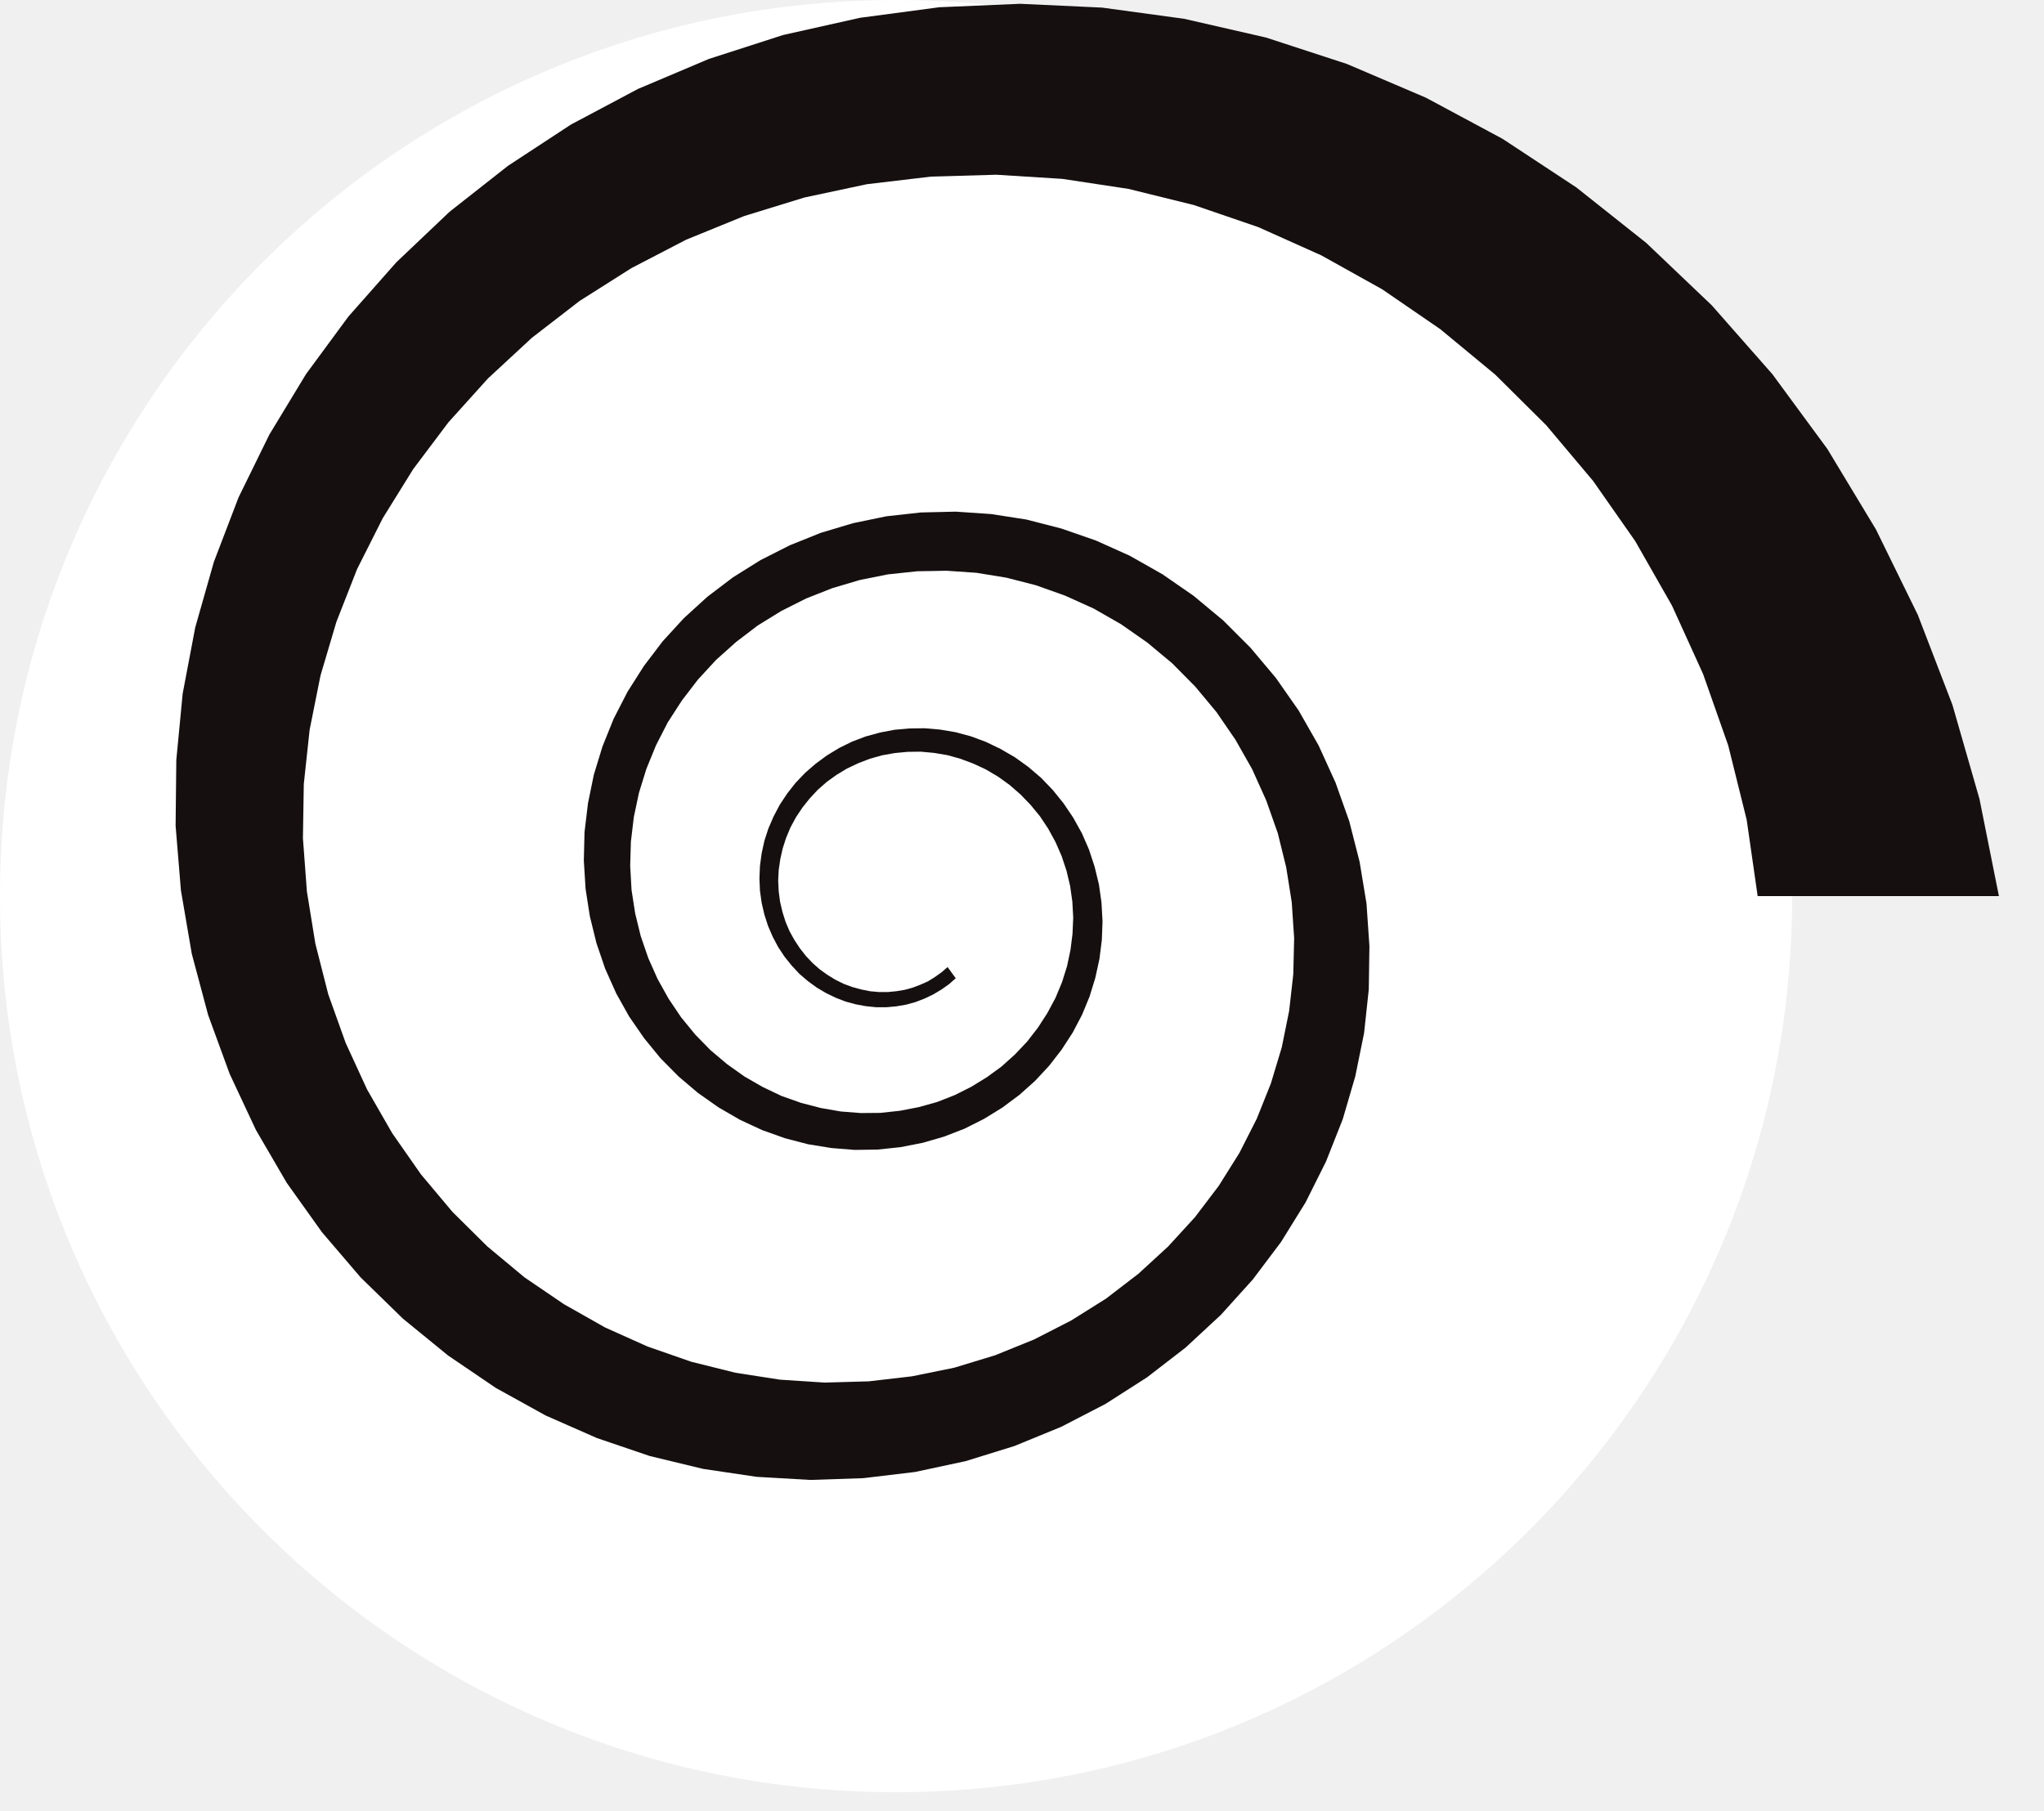
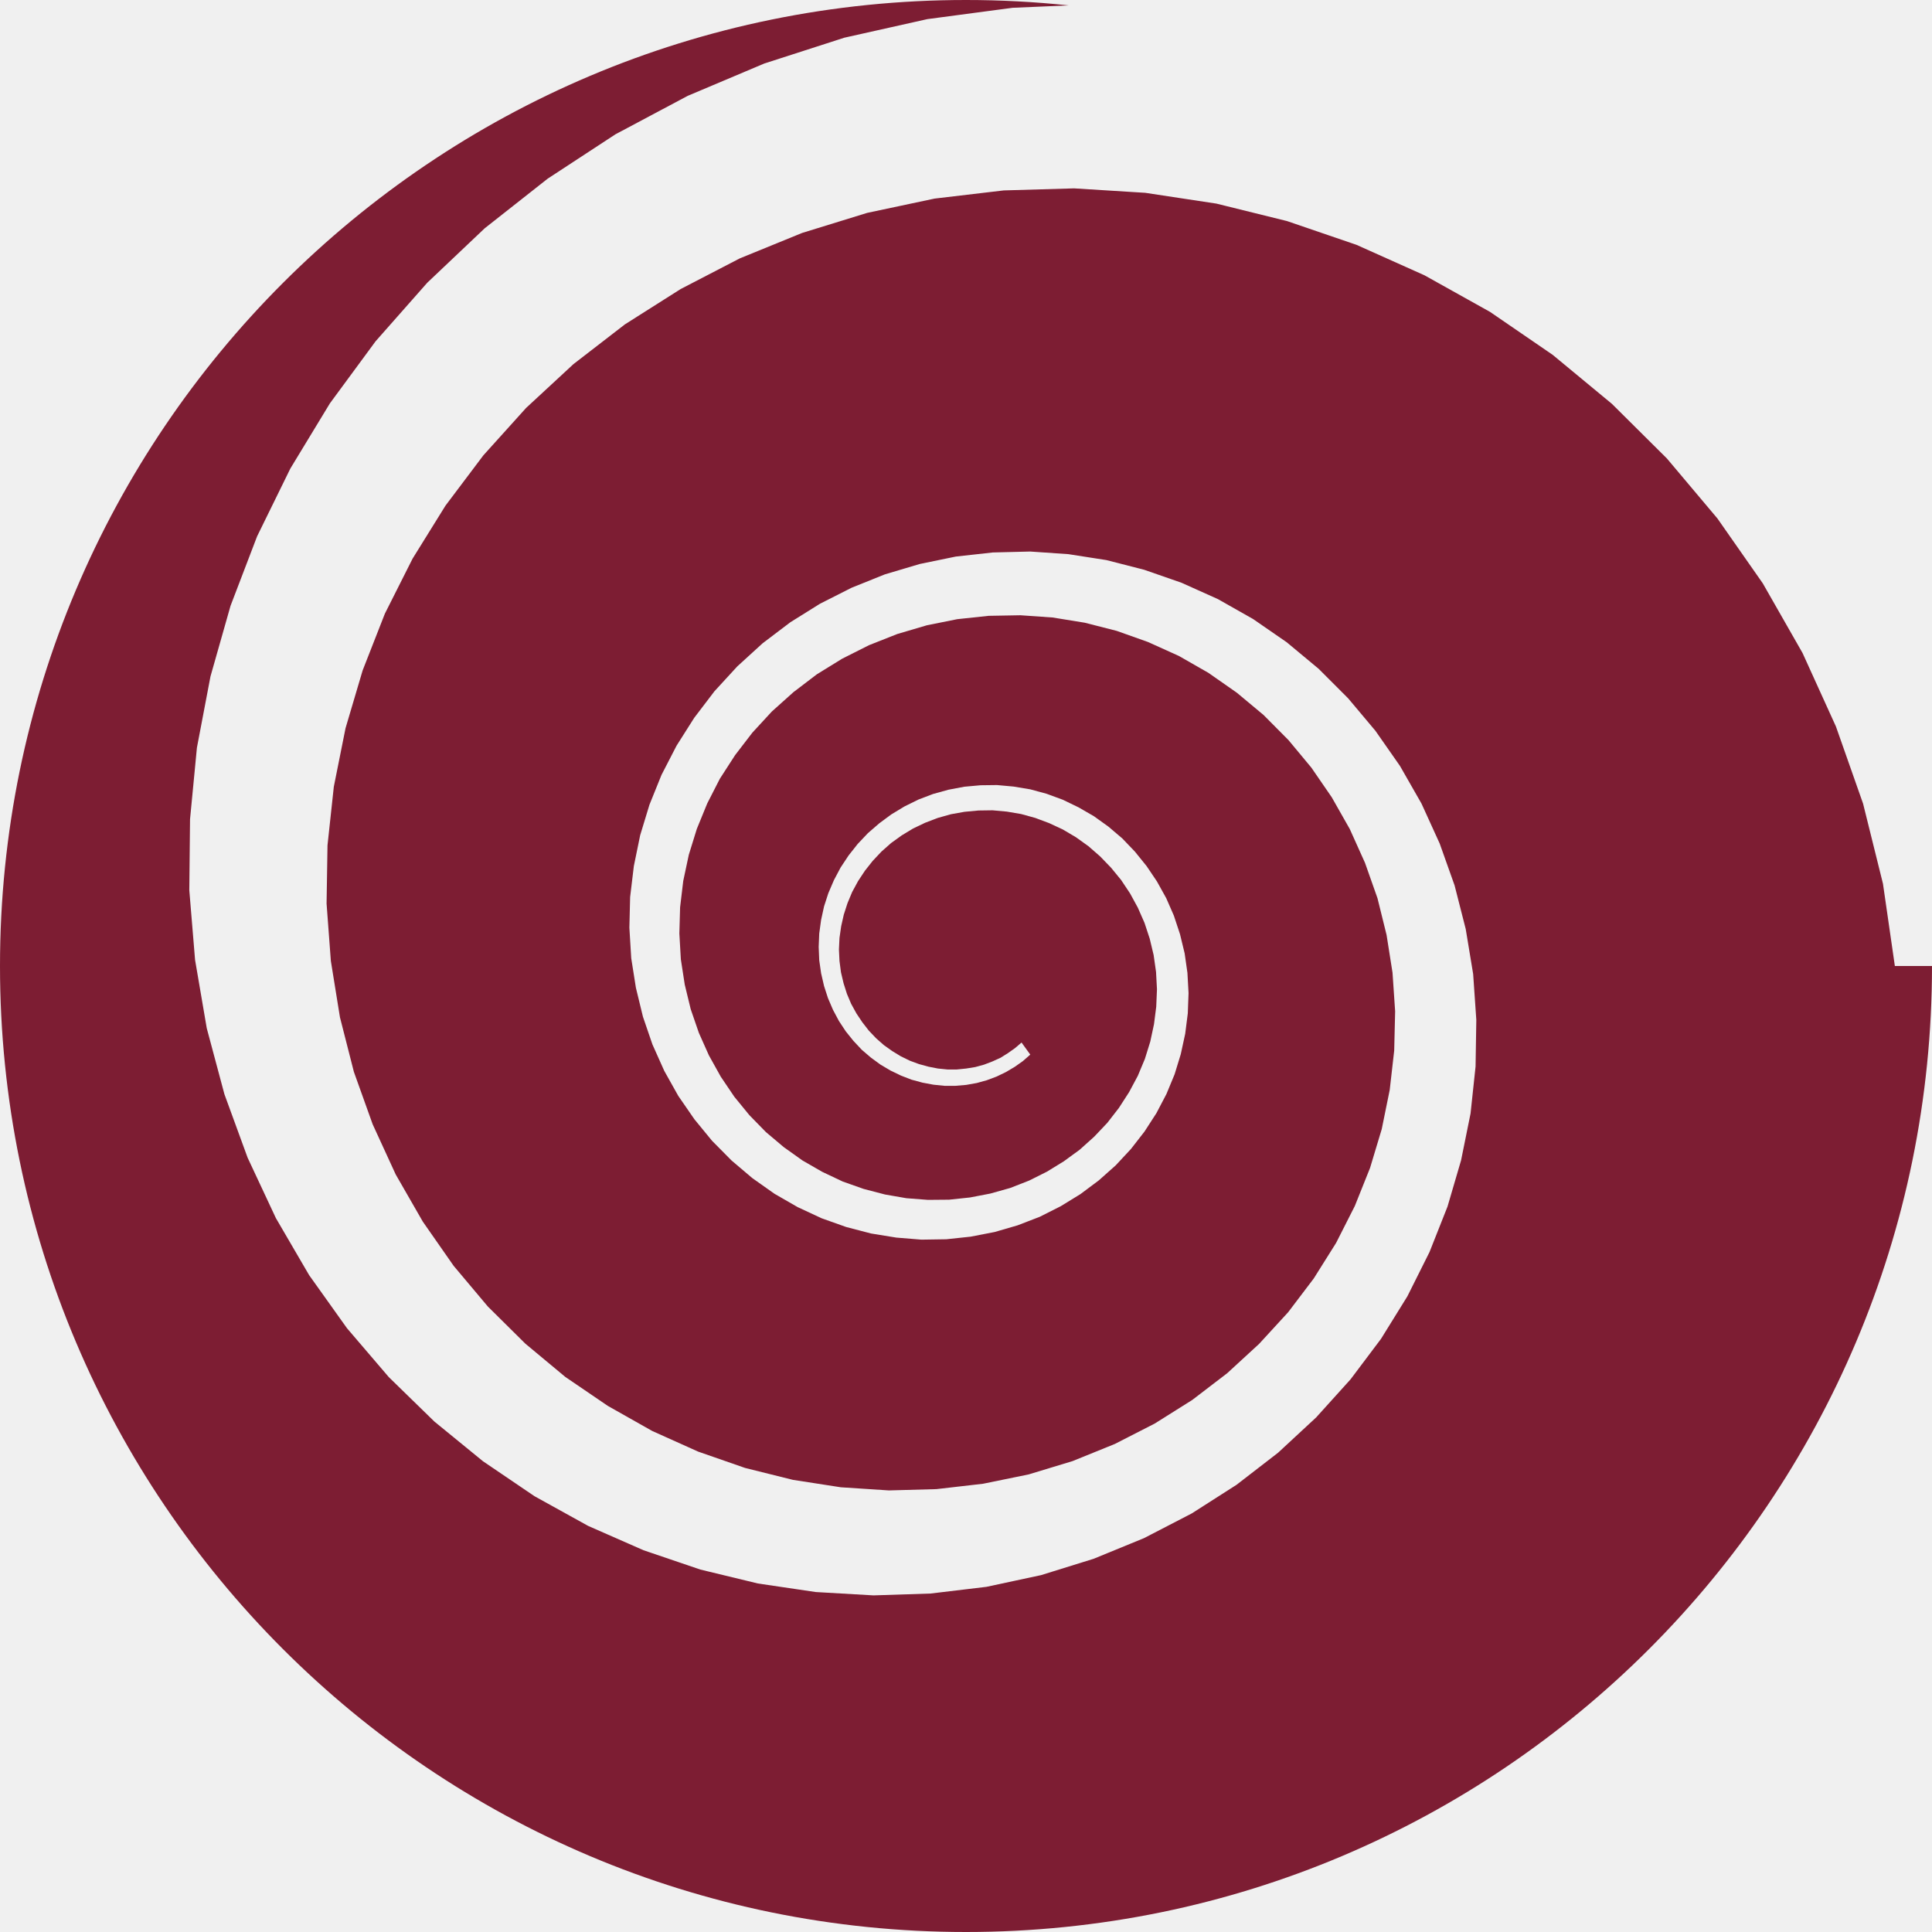
- <svg xmlns="http://www.w3.org/2000/svg" width="35" height="31" viewBox="0 0 35 31" fill="none">
-   <path d="M15.344 30.688C23.818 30.688 30.688 23.818 30.688 15.344C30.688 6.87 23.818 0 15.344 0C6.87 0 0 6.87 0 15.344C0 23.818 6.87 30.688 15.344 30.688Z" fill="white" />
-   <path d="M34.228 15.344L33.895 13.68L33.432 12.069L32.839 10.528L32.122 9.065L31.29 7.687L30.348 6.406L29.312 5.229L28.191 4.161L26.993 3.21L25.73 2.378L24.417 1.673L23.063 1.095L21.679 0.643L20.277 0.322L18.87 0.13L17.468 0.065L16.084 0.124L14.73 0.304L13.411 0.599L12.139 1.009L10.924 1.523L9.776 2.133L8.699 2.839L7.698 3.626L6.787 4.491L5.966 5.42L5.24 6.406L4.612 7.442L4.084 8.519L3.662 9.622L3.343 10.744L3.128 11.877L3.019 13.013L3.007 14.14L3.098 15.246L3.284 16.332L3.564 17.38L3.933 18.389L4.382 19.348L4.91 20.254L5.512 21.098L6.176 21.874L6.899 22.579L7.672 23.21L8.489 23.765L9.342 24.237L10.221 24.624L11.124 24.931L12.039 25.152L12.957 25.288L13.874 25.341L14.78 25.311L15.668 25.205L16.536 25.019L17.371 24.76L18.171 24.432L18.929 24.04L19.64 23.585L20.301 23.075L20.906 22.514L21.452 21.909L21.936 21.266L22.355 20.59L22.706 19.888L22.992 19.165L23.207 18.43L23.358 17.687L23.438 16.94L23.449 16.2L23.399 15.471L23.281 14.757L23.104 14.063L22.868 13.399L22.579 12.765L22.237 12.166L21.847 11.608L21.413 11.092L20.944 10.623L20.437 10.201L19.903 9.832L19.345 9.516L18.767 9.256L18.174 9.05L17.575 8.896L16.97 8.802L16.365 8.761L15.769 8.775L15.181 8.84L14.609 8.958L14.054 9.124L13.526 9.336L13.024 9.59L12.552 9.885L12.113 10.218L11.711 10.584L11.348 10.98L11.027 11.402L10.746 11.844L10.508 12.307L10.316 12.783L10.168 13.267L10.068 13.756L10.009 14.249L9.997 14.736L10.027 15.22L10.1 15.689L10.213 16.149L10.363 16.589L10.552 17.011L10.773 17.406L11.03 17.778L11.31 18.12L11.62 18.433L11.95 18.713L12.302 18.961L12.67 19.174L13.051 19.351L13.441 19.49L13.836 19.593L14.237 19.658L14.636 19.69L15.031 19.684L15.418 19.643L15.798 19.569L16.164 19.463L16.515 19.327L16.849 19.159L17.161 18.967L17.454 18.749L17.722 18.51L17.964 18.25L18.179 17.973L18.368 17.681L18.528 17.377L18.657 17.064L18.755 16.745L18.826 16.421L18.867 16.096L18.879 15.775L18.861 15.453L18.817 15.143L18.743 14.839L18.646 14.544L18.525 14.267L18.377 14.001L18.212 13.756L18.026 13.526L17.825 13.317L17.607 13.131L17.377 12.966L17.132 12.824L16.881 12.703L16.624 12.608L16.365 12.538L16.099 12.493L15.837 12.47L15.574 12.473L15.317 12.496L15.066 12.544L14.822 12.611L14.588 12.7L14.367 12.809L14.158 12.936L13.966 13.078L13.786 13.234L13.623 13.405L13.479 13.588L13.352 13.78L13.246 13.981L13.157 14.187L13.089 14.397L13.042 14.612L13.013 14.827L13.004 15.04L13.013 15.252L13.042 15.459L13.089 15.662L13.151 15.854L13.231 16.04L13.325 16.217L13.435 16.383L13.556 16.533L13.688 16.675L13.833 16.799L13.986 16.911L14.146 17.005L14.311 17.085L14.479 17.15L14.653 17.197L14.827 17.229L15.002 17.247H15.176L15.347 17.232L15.515 17.203L15.674 17.159L15.831 17.099L15.978 17.029L16.117 16.946L16.247 16.855L16.365 16.751L16.226 16.559L16.123 16.648L16.011 16.728L15.893 16.802L15.763 16.86L15.63 16.911L15.491 16.949L15.347 16.973L15.199 16.987H15.049L14.898 16.973L14.748 16.943L14.597 16.902L14.453 16.849L14.308 16.778L14.172 16.695L14.04 16.601L13.916 16.492L13.801 16.371L13.697 16.238L13.603 16.096L13.52 15.946L13.452 15.786L13.399 15.618L13.358 15.444L13.334 15.264L13.325 15.081L13.334 14.898L13.361 14.712L13.402 14.529L13.461 14.346L13.535 14.169L13.629 13.995L13.739 13.83L13.863 13.674L14.001 13.526L14.155 13.39L14.323 13.269L14.503 13.16L14.695 13.069L14.895 12.992L15.105 12.933L15.32 12.895L15.541 12.874L15.766 12.871L15.993 12.892L16.22 12.93L16.444 12.992L16.666 13.075L16.881 13.175L17.091 13.299L17.288 13.441L17.474 13.603L17.648 13.783L17.808 13.978L17.949 14.19L18.073 14.417L18.179 14.659L18.262 14.91L18.324 15.17L18.362 15.438L18.377 15.713L18.365 15.99L18.33 16.267L18.271 16.545L18.185 16.819L18.073 17.088L17.934 17.347L17.772 17.598L17.589 17.834L17.38 18.055L17.15 18.262L16.899 18.445L16.63 18.61L16.347 18.752L16.046 18.87L15.73 18.958L15.409 19.02L15.075 19.056L14.739 19.059L14.397 19.032L14.057 18.973L13.718 18.885L13.384 18.767L13.06 18.613L12.747 18.433L12.449 18.221L12.166 17.982L11.903 17.713L11.664 17.421L11.449 17.102L11.26 16.763L11.101 16.406L10.971 16.028L10.876 15.639L10.814 15.238L10.791 14.827L10.803 14.411L10.853 13.992L10.941 13.576L11.068 13.166L11.233 12.762L11.434 12.37L11.676 11.995L11.95 11.638L12.26 11.301L12.603 10.994L12.974 10.711L13.376 10.463L13.803 10.248L14.252 10.071L14.721 9.932L15.205 9.835L15.704 9.782L16.208 9.773L16.719 9.808L17.229 9.891L17.737 10.021L18.235 10.198L18.725 10.419L19.195 10.688L19.646 11.003L20.071 11.357L20.466 11.756L20.829 12.192L21.154 12.665L21.44 13.169L21.682 13.706L21.88 14.267L22.024 14.851L22.119 15.45L22.16 16.064L22.145 16.686L22.074 17.312L21.948 17.934L21.762 18.551L21.52 19.156L21.222 19.743L20.868 20.307L20.46 20.844L20 21.346L19.492 21.812L18.938 22.237L18.342 22.611L17.707 22.936L17.038 23.207L16.338 23.42L15.615 23.567L14.875 23.653L14.119 23.674L13.355 23.624L12.594 23.506L11.835 23.317L11.089 23.057L10.36 22.73L9.655 22.331L8.979 21.871L8.345 21.343L7.749 20.753L7.206 20.106L6.716 19.404L6.285 18.654L5.919 17.858L5.621 17.026L5.4 16.158L5.255 15.264L5.187 14.352L5.202 13.426L5.302 12.496L5.488 11.567L5.76 10.649L6.114 9.746L6.554 8.873L7.076 8.032L7.678 7.232L8.356 6.48L9.109 5.783L9.926 5.152L10.812 4.591L11.75 4.104L12.741 3.7L13.774 3.382L14.845 3.154L15.943 3.024L17.061 2.992L18.191 3.063L19.321 3.234L20.443 3.511L21.546 3.889L22.626 4.373L23.668 4.954L24.662 5.636L25.604 6.415L26.477 7.282L27.279 8.235L28 9.265L28.631 10.372L29.162 11.54L29.593 12.765L29.909 14.037L30.097 15.344H34.228Z" fill="#150F10" />
+ <svg xmlns="http://www.w3.org/2000/svg" width="116" height="116" viewBox="0 0 116 116" fill="none">
+   <path d="M58 0C60.081 0 62.137 0.11 64.161 0.324L60.8 0.468L55.68 1.148L50.694 2.264L45.887 3.814L41.291 5.755L36.953 8.063L32.882 10.729L29.101 13.708L25.653 16.976L22.553 20.489L19.81 24.215L17.434 28.13L15.437 32.201L13.842 36.372L12.638 40.611L11.823 44.894L11.41 49.188L11.366 53.449L11.712 57.632L12.414 61.736L13.474 65.696L14.868 69.511L16.564 73.136L18.56 76.56L20.835 79.75L23.345 82.684L26.078 85.349L29 87.736L32.09 89.833L35.313 91.617L38.637 93.078L42.05 94.238L45.508 95.075L48.977 95.588L52.445 95.789L55.869 95.678L59.227 95.276L62.506 94.573L65.663 93.592L68.686 92.353L71.552 90.87L74.24 89.152L76.738 87.223L79.025 85.103L81.089 82.817L82.918 80.386L84.502 77.831L85.829 75.177L86.911 72.444L87.725 69.667L88.294 66.856L88.595 64.034L88.64 61.234L88.45 58.48L88.004 55.78L87.335 53.159L86.442 50.649L85.35 48.251L84.056 45.987L82.583 43.879L80.943 41.927L79.17 40.153L77.252 38.559L75.232 37.164L73.125 35.971L70.939 34.989L68.696 34.209L66.433 33.629L64.145 33.272L61.859 33.115L59.606 33.171L57.387 33.417L55.223 33.863L53.126 34.487L51.129 35.29L49.233 36.25L47.448 37.365L45.786 38.626L44.27 40.009L42.898 41.503L41.682 43.099L40.622 44.772L39.719 46.523L38.994 48.318L38.437 50.148L38.057 51.999L37.834 53.861L37.789 55.702L37.9 57.531L38.18 59.305L38.603 61.045L39.172 62.707L39.886 64.302L40.723 65.796L41.693 67.202L42.753 68.495L43.924 69.678L45.173 70.737L46.5 71.675L47.895 72.478L49.333 73.147L50.806 73.671L52.301 74.061L53.817 74.307L55.323 74.43L56.817 74.407L58.278 74.251L59.718 73.972L61.101 73.57L62.428 73.058L63.688 72.422L64.871 71.696L65.975 70.871L66.99 69.968L67.904 68.986L68.719 67.938L69.433 66.834L70.035 65.685L70.525 64.502L70.894 63.298L71.161 62.071L71.317 60.844L71.362 59.628L71.295 58.412L71.128 57.241L70.85 56.093L70.481 54.977L70.023 53.929L69.466 52.925L68.842 51.999L68.139 51.129L67.38 50.337L66.555 49.635L65.685 49.01L64.759 48.475L63.812 48.017L62.841 47.66L61.859 47.393L60.855 47.226L59.862 47.136L58.87 47.148L57.899 47.236L56.951 47.415L56.025 47.671L55.145 48.006L54.308 48.419L53.516 48.898L52.791 49.434L52.11 50.024L51.497 50.672L50.951 51.363L50.471 52.088L50.069 52.847L49.735 53.627L49.478 54.419L49.3 55.233L49.188 56.048L49.155 56.851L49.188 57.654L49.3 58.435L49.478 59.204L49.713 59.93L50.014 60.632L50.371 61.302L50.783 61.926L51.241 62.495L51.742 63.03L52.289 63.499L52.869 63.923L53.472 64.279L54.096 64.58L54.731 64.826L55.39 65.004L56.048 65.127L56.706 65.194H57.364L58.011 65.139L58.647 65.026L59.249 64.859L59.841 64.637L60.398 64.368L60.922 64.057L61.413 63.711L61.859 63.32L61.335 62.595L60.944 62.93L60.52 63.23L60.074 63.51L59.584 63.732L59.082 63.923L58.558 64.067L58.011 64.156L57.453 64.213H56.885L56.315 64.156L55.747 64.045L55.178 63.889L54.632 63.688L54.085 63.421L53.572 63.108L53.07 62.751L52.602 62.339L52.166 61.881L51.776 61.379L51.419 60.844L51.106 60.275L50.851 59.673L50.649 59.037L50.493 58.379L50.404 57.698L50.371 57.007L50.404 56.315L50.505 55.613L50.661 54.921L50.884 54.23L51.163 53.56L51.52 52.902L51.933 52.277L52.4 51.687L52.925 51.129L53.505 50.616L54.141 50.158L54.821 49.746L55.546 49.4L56.305 49.11L57.097 48.887L57.911 48.742L58.747 48.664L59.595 48.652L60.454 48.73L61.312 48.876L62.16 49.11L62.997 49.423L63.812 49.802L64.603 50.27L65.351 50.806L66.053 51.419L66.711 52.1L67.314 52.836L67.849 53.639L68.317 54.497L68.719 55.412L69.031 56.36L69.266 57.342L69.41 58.356L69.466 59.394L69.422 60.442L69.288 61.491L69.064 62.539L68.741 63.577L68.317 64.592L67.793 65.573L67.18 66.522L66.488 67.414L65.696 68.25L64.826 69.031L63.878 69.723L62.863 70.347L61.792 70.883L60.654 71.328L59.461 71.663L58.245 71.897L56.985 72.031L55.714 72.042L54.42 71.942L53.137 71.719L51.855 71.385L50.594 70.939L49.367 70.358L48.185 69.678L47.058 68.875L45.987 67.972L44.994 66.956L44.091 65.852L43.277 64.647L42.563 63.364L41.961 62.015L41.47 60.588L41.113 59.115L40.879 57.599L40.79 56.048L40.834 54.476L41.023 52.892L41.358 51.318L41.838 49.769L42.463 48.24L43.221 46.757L44.136 45.34L45.173 43.99L46.344 42.719L47.638 41.559L49.043 40.488L50.56 39.552L52.178 38.737L53.873 38.067L55.647 37.544L57.476 37.176L59.36 36.975L61.268 36.941L63.197 37.075L65.127 37.388L67.046 37.878L68.931 38.548L70.782 39.384L72.556 40.399L74.263 41.593L75.868 42.931L77.363 44.437L78.735 46.088L79.962 47.872L81.044 49.779L81.958 51.81L82.706 53.929L83.252 56.137L83.609 58.401L83.766 60.722L83.71 63.075L83.441 65.439L82.962 67.793L82.26 70.124L81.345 72.41L80.219 74.63L78.88 76.761L77.341 78.79L75.601 80.686L73.683 82.449L71.585 84.055L69.332 85.472L66.935 86.698L64.402 87.725L61.759 88.527L59.026 89.086L56.227 89.409L53.371 89.487L50.482 89.298L47.605 88.852L44.738 88.138L41.916 87.156L39.161 85.918L36.495 84.412L33.941 82.672L31.543 80.676L29.29 78.444L27.237 76.002L25.386 73.348L23.758 70.515L22.375 67.503L21.248 64.357L20.411 61.078L19.865 57.698L19.608 54.252L19.664 50.75L20.043 47.236L20.746 43.723L21.773 40.254L23.11 36.841L24.773 33.539L26.747 30.36L29.023 27.338L31.588 24.493L34.432 21.861L37.522 19.475L40.867 17.355L44.415 15.515L48.162 13.986L52.066 12.782L56.115 11.923L60.265 11.433L64.491 11.31L68.764 11.577L73.035 12.225L77.273 13.273L81.445 14.7L85.527 16.529L89.465 18.727L93.224 21.304L96.782 24.248L100.083 27.527L103.117 31.13L105.839 35.023L108.226 39.205L110.233 43.622L111.862 48.251L113.056 53.059L113.77 58H116C116 90.032 90.032 116 58 116C25.968 116 0 90.032 0 58C0 25.968 25.968 0 58 0Z" fill="#7D1D33" />
</svg>
